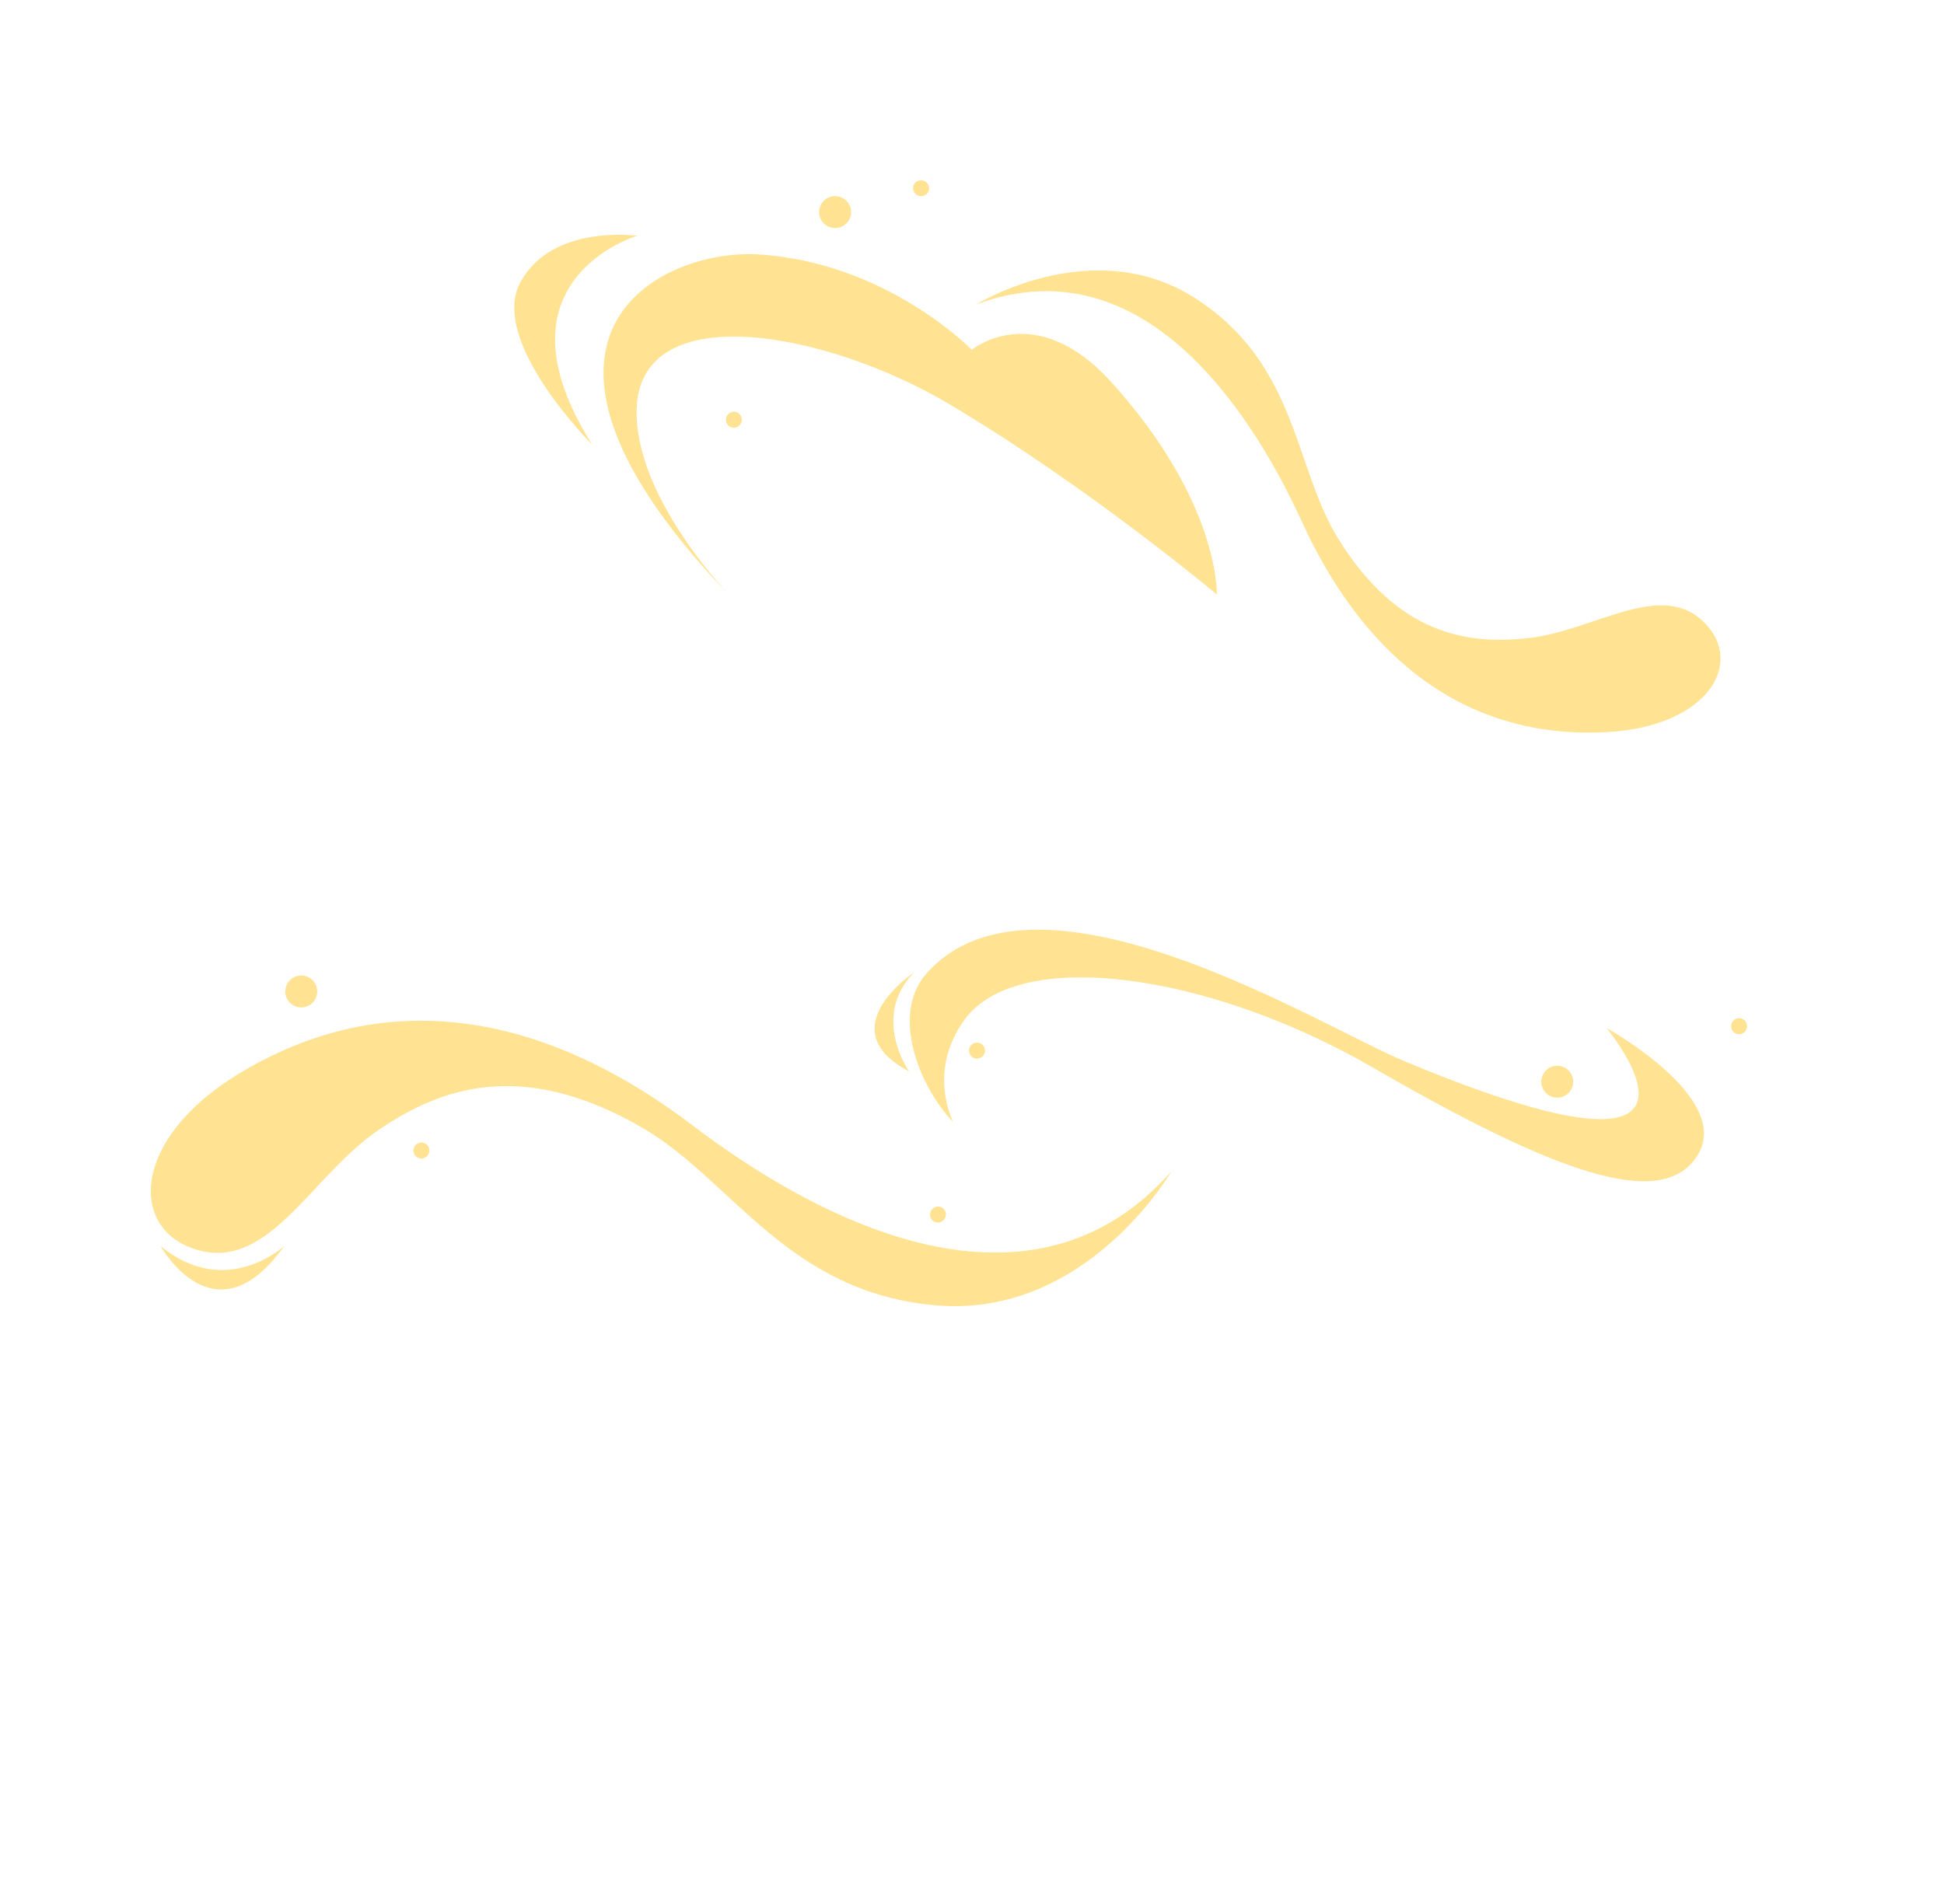
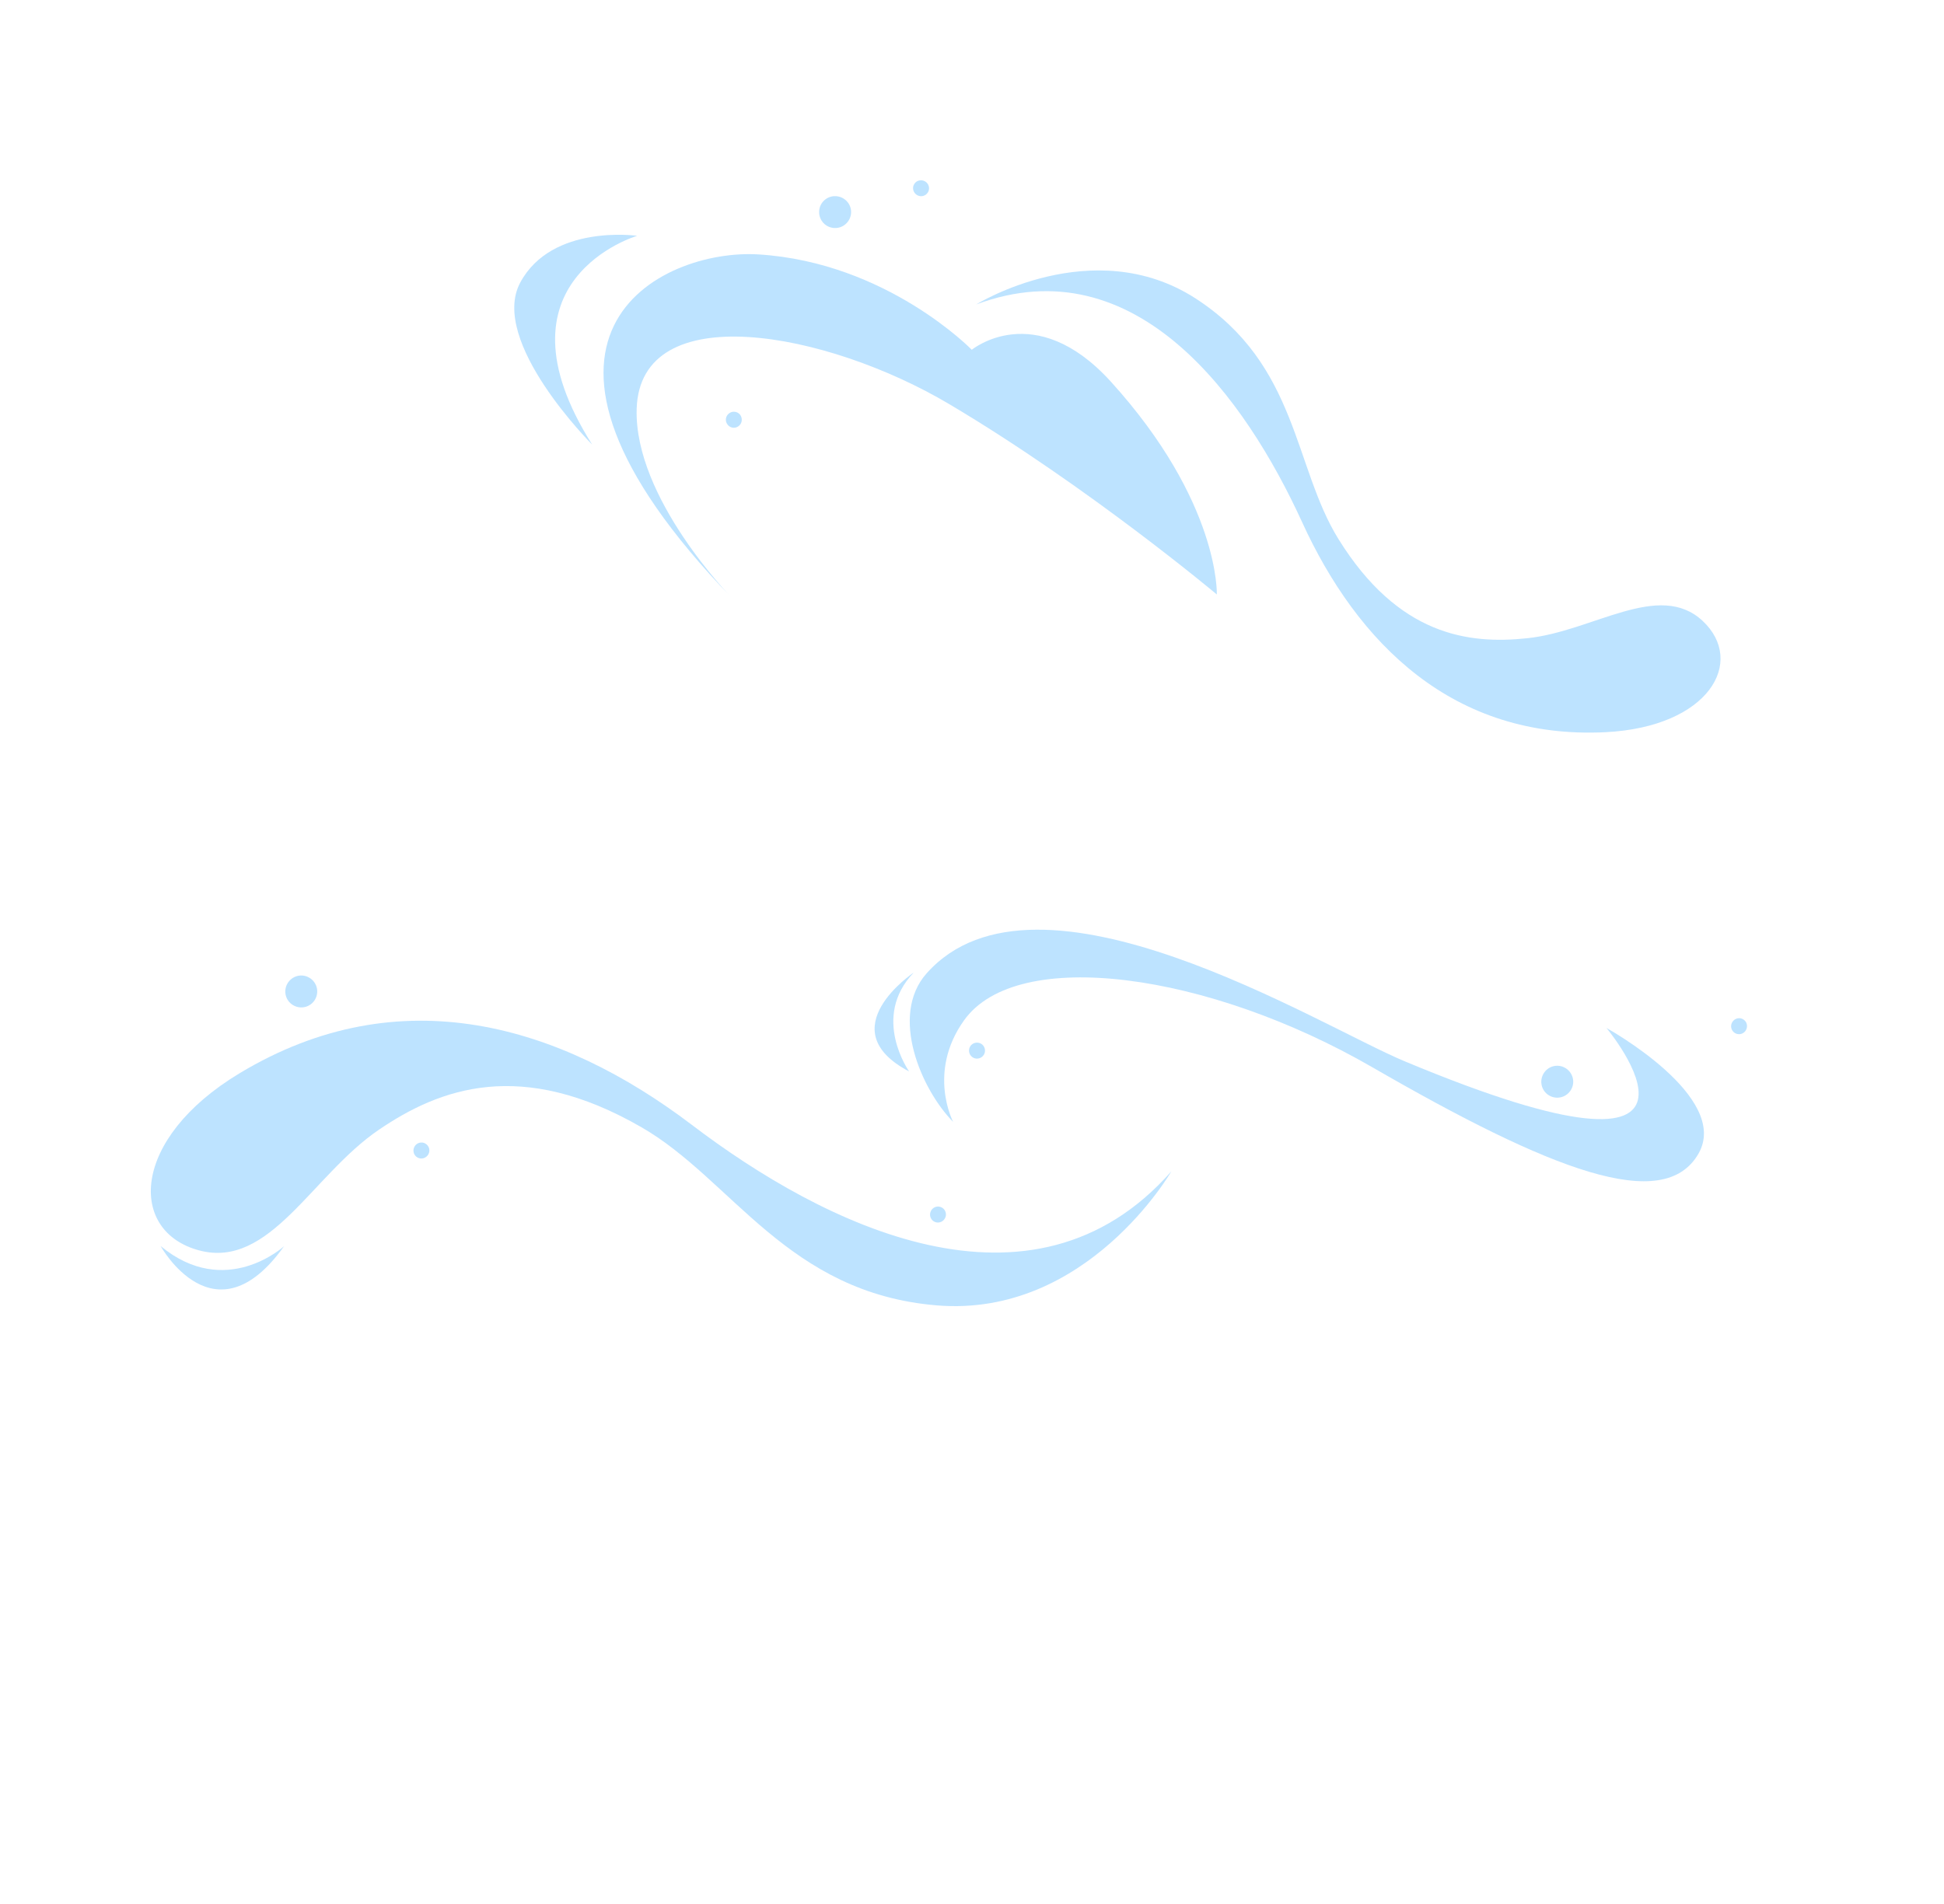
<svg xmlns="http://www.w3.org/2000/svg" width="294" height="288" viewBox="0 0 294 288" fill="none">
  <g opacity="0.5">
-     <path d="M110.688 90.447C110.688 90.447 95.877 75.401 96.287 61.839C96.813 44.88 124.939 50.063 143.616 61.163C164.641 73.648 184.026 89.921 184.026 89.921C184.026 89.921 184.529 75.951 167.983 57.709C156.489 45.068 146.968 52.908 146.968 52.908C146.968 52.908 134.13 39.694 114.736 38.485C99.974 37.554 72.45 50.877 110.688 90.447Z" fill="#FFC727" />
-     <path d="M144.147 169.694C139.406 164.907 134.426 153.632 140.154 147.21C156.893 128.469 199.489 155.14 212.405 160.519C265.802 182.832 242.959 155.498 242.959 155.498C242.959 155.498 261.834 165.905 256.859 174.522C251.584 183.658 234.586 177.049 207.501 161.411C182.755 147.124 153.81 143.057 145.785 154.358C140.196 162.188 144.147 169.694 144.147 169.694Z" fill="#FFC727" />
-     <path d="M96.358 35.668C96.358 35.668 73.76 42.309 89.557 67.248C89.557 67.248 73.895 51.624 78.686 42.728C83.476 33.831 96.358 35.668 96.358 35.668Z" fill="#FFC727" />
-     <path d="M177.154 177.175C156.036 201.153 124.465 185.235 104.627 170.144C84.778 155.076 60.58 147.687 36.247 162.333C19.7 172.294 19.386 186.287 30.124 189.138C40.828 191.998 47.171 177.762 57.329 170.867C66.449 164.672 78.771 159.979 97.044 170.529C110.771 178.454 119.082 195.608 141.741 197.461C164.413 199.292 177.154 177.175 177.154 177.175Z" fill="#FFC727" />
-     <path d="M147.638 46.049C171.949 36.991 188.459 60.495 196.886 78.899C205.279 97.312 219.782 111.892 242.811 110.754C258.483 109.959 264.072 100.08 257.497 93.917C250.889 87.763 240.904 95.508 230.985 96.537C222.091 97.493 211.476 96.127 202.428 81.55C195.636 70.614 196.306 55.153 180.791 45.127C165.262 35.122 147.638 46.049 147.638 46.049Z" fill="#FFC727" />
-     <path d="M42.965 188.497C42.965 188.497 34.144 196.625 24.294 188.485C24.294 188.485 32.459 203.245 42.965 188.497Z" fill="#FFC727" />
-     <path d="M137.492 162.07C137.492 162.07 131.677 153.892 138.188 147.115C138.188 147.115 125.353 155.697 137.492 162.07Z" fill="#FFC727" />
-     <path d="M127.905 33.877C126.934 34.759 125.415 34.691 124.51 33.707C123.606 32.723 123.688 31.182 124.659 30.299C125.643 29.395 127.184 29.477 128.088 30.46C128.992 31.444 128.911 32.985 127.905 33.877Z" fill="#FFC727" />
-     <path d="M233.427 162.408C234.089 161.26 235.557 160.867 236.705 161.529C237.874 162.204 238.268 163.673 237.605 164.82C236.93 165.989 235.462 166.383 234.292 165.708C233.145 165.045 232.752 163.577 233.427 162.408Z" fill="#FFC727" />
-     <path d="M43.468 148.777C44.143 147.607 45.611 147.214 46.759 147.877C47.928 148.552 48.321 150.02 47.646 151.189C46.984 152.337 45.515 152.73 44.346 152.055C43.199 151.393 42.805 149.924 43.468 148.777Z" fill="#FFC727" />
-     <path d="M111.793 64.383C111.295 64.846 110.513 64.799 110.085 64.292C109.643 63.806 109.678 63.046 110.163 62.605C110.662 62.142 111.421 62.176 111.884 62.675C112.313 63.182 112.278 63.942 111.793 64.383Z" fill="#FFC727" />
-     <path d="M62.698 173.418C63.023 172.855 63.753 172.642 64.337 172.979C64.922 173.317 65.102 174.055 64.777 174.618C64.439 175.203 63.709 175.417 63.125 175.079C62.54 174.742 62.361 174.003 62.698 173.418Z" fill="#FFC727" />
-     <path d="M138.245 27.867C138.583 27.282 139.321 27.102 139.906 27.44C140.469 27.765 140.683 28.495 140.345 29.079C140.008 29.664 139.269 29.843 138.706 29.518C138.121 29.181 137.908 28.451 138.245 27.867Z" fill="#FFC727" />
-     <path d="M140.822 183.103C141.147 182.54 141.877 182.326 142.461 182.664C143.046 183.001 143.226 183.74 142.901 184.303C142.563 184.888 141.833 185.102 141.249 184.764C140.664 184.427 140.485 183.688 140.822 183.103Z" fill="#FFC727" />
-     <path d="M146.713 158.3C147.038 157.737 147.789 157.536 148.373 157.874C148.936 158.199 149.138 158.95 148.813 159.513C148.475 160.097 147.724 160.299 147.161 159.974C146.576 159.636 146.375 158.885 146.713 158.3Z" fill="#FFC727" />
-     <path d="M261.962 154.634C262.299 154.049 263.029 153.835 263.614 154.173C264.198 154.51 264.378 155.249 264.04 155.834C263.715 156.396 262.986 156.61 262.401 156.273C261.817 155.935 261.637 155.196 261.962 154.634Z" fill="#FFC727" />
+     <path d="M110.688 90.447C110.688 90.447 95.877 75.401 96.287 61.839C96.813 44.88 124.939 50.063 143.616 61.163C164.641 73.648 184.026 89.921 184.026 89.921C184.026 89.921 184.529 75.951 167.983 57.709C156.489 45.068 146.968 52.908 146.968 52.908C146.968 52.908 134.13 39.694 114.736 38.485C99.974 37.554 72.45 50.877 110.688 90.447Z" fill="#7CC7FF" />
+     <path d="M144.147 169.694C139.406 164.907 134.426 153.632 140.154 147.21C156.893 128.469 199.489 155.14 212.405 160.519C265.802 182.832 242.959 155.498 242.959 155.498C242.959 155.498 261.834 165.905 256.859 174.522C251.584 183.658 234.586 177.049 207.501 161.411C182.755 147.124 153.81 143.057 145.785 154.358C140.196 162.188 144.147 169.694 144.147 169.694Z" fill="#7CC7FF" />
+     <path d="M96.358 35.668C96.358 35.668 73.76 42.309 89.557 67.248C89.557 67.248 73.895 51.624 78.686 42.728C83.476 33.831 96.358 35.668 96.358 35.668Z" fill="#7CC7FF" />
+     <path d="M177.154 177.175C156.036 201.153 124.465 185.235 104.627 170.144C84.778 155.076 60.58 147.687 36.247 162.333C19.7 172.294 19.386 186.287 30.124 189.138C40.828 191.998 47.171 177.762 57.329 170.867C66.449 164.672 78.771 159.979 97.044 170.529C110.771 178.454 119.082 195.608 141.741 197.461C164.413 199.292 177.154 177.175 177.154 177.175Z" fill="#7CC7FF" />
+     <path d="M147.638 46.049C171.949 36.991 188.459 60.495 196.886 78.899C205.279 97.312 219.782 111.892 242.811 110.754C258.483 109.959 264.072 100.08 257.497 93.917C250.889 87.763 240.904 95.508 230.985 96.537C222.091 97.493 211.476 96.127 202.428 81.55C195.636 70.614 196.306 55.153 180.791 45.127C165.262 35.122 147.638 46.049 147.638 46.049Z" fill="#7CC7FF" />
+     <path d="M42.965 188.497C42.965 188.497 34.144 196.625 24.294 188.485C24.294 188.485 32.459 203.245 42.965 188.497Z" fill="#7CC7FF" />
+     <path d="M137.492 162.07C137.492 162.07 131.677 153.892 138.188 147.115C138.188 147.115 125.353 155.697 137.492 162.07Z" fill="#7CC7FF" />
+     <path d="M127.905 33.877C126.934 34.759 125.415 34.691 124.51 33.707C123.606 32.723 123.688 31.182 124.659 30.299C125.643 29.395 127.184 29.477 128.088 30.46C128.992 31.444 128.911 32.985 127.905 33.877Z" fill="#7CC7FF" />
+     <path d="M233.427 162.408C234.089 161.26 235.557 160.867 236.705 161.529C237.874 162.204 238.268 163.673 237.605 164.82C236.93 165.989 235.462 166.383 234.292 165.708C233.145 165.045 232.752 163.577 233.427 162.408Z" fill="#7CC7FF" />
+     <path d="M43.468 148.777C44.143 147.607 45.611 147.214 46.759 147.877C47.928 148.552 48.321 150.02 47.646 151.189C46.984 152.337 45.515 152.73 44.346 152.055C43.199 151.393 42.805 149.924 43.468 148.777Z" fill="#7CC7FF" />
+     <path d="M111.793 64.383C111.295 64.846 110.513 64.799 110.085 64.292C109.643 63.806 109.678 63.046 110.163 62.605C110.662 62.142 111.421 62.176 111.884 62.675C112.313 63.182 112.278 63.942 111.793 64.383Z" fill="#7CC7FF" />
+     <path d="M62.698 173.418C63.023 172.855 63.753 172.642 64.337 172.979C64.922 173.317 65.102 174.055 64.777 174.618C64.439 175.203 63.709 175.417 63.125 175.079C62.54 174.742 62.361 174.003 62.698 173.418Z" fill="#7CC7FF" />
+     <path d="M138.245 27.867C138.583 27.282 139.321 27.102 139.906 27.44C140.469 27.765 140.683 28.495 140.345 29.079C140.008 29.664 139.269 29.843 138.706 29.518C138.121 29.181 137.908 28.451 138.245 27.867Z" fill="#7CC7FF" />
+     <path d="M140.822 183.103C141.147 182.54 141.877 182.326 142.461 182.664C143.046 183.001 143.226 183.74 142.901 184.303C142.563 184.888 141.833 185.102 141.249 184.764C140.664 184.427 140.485 183.688 140.822 183.103Z" fill="#7CC7FF" />
+     <path d="M146.713 158.3C147.038 157.737 147.789 157.536 148.373 157.874C148.936 158.199 149.138 158.95 148.813 159.513C148.475 160.097 147.724 160.299 147.161 159.974C146.576 159.636 146.375 158.885 146.713 158.3Z" fill="#7CC7FF" />
+     <path d="M261.962 154.634C262.299 154.049 263.029 153.835 263.614 154.173C264.198 154.51 264.378 155.249 264.04 155.834C263.715 156.396 262.986 156.61 262.401 156.273C261.817 155.935 261.637 155.196 261.962 154.634Z" fill="#7CC7FF" />
  </g>
</svg>
